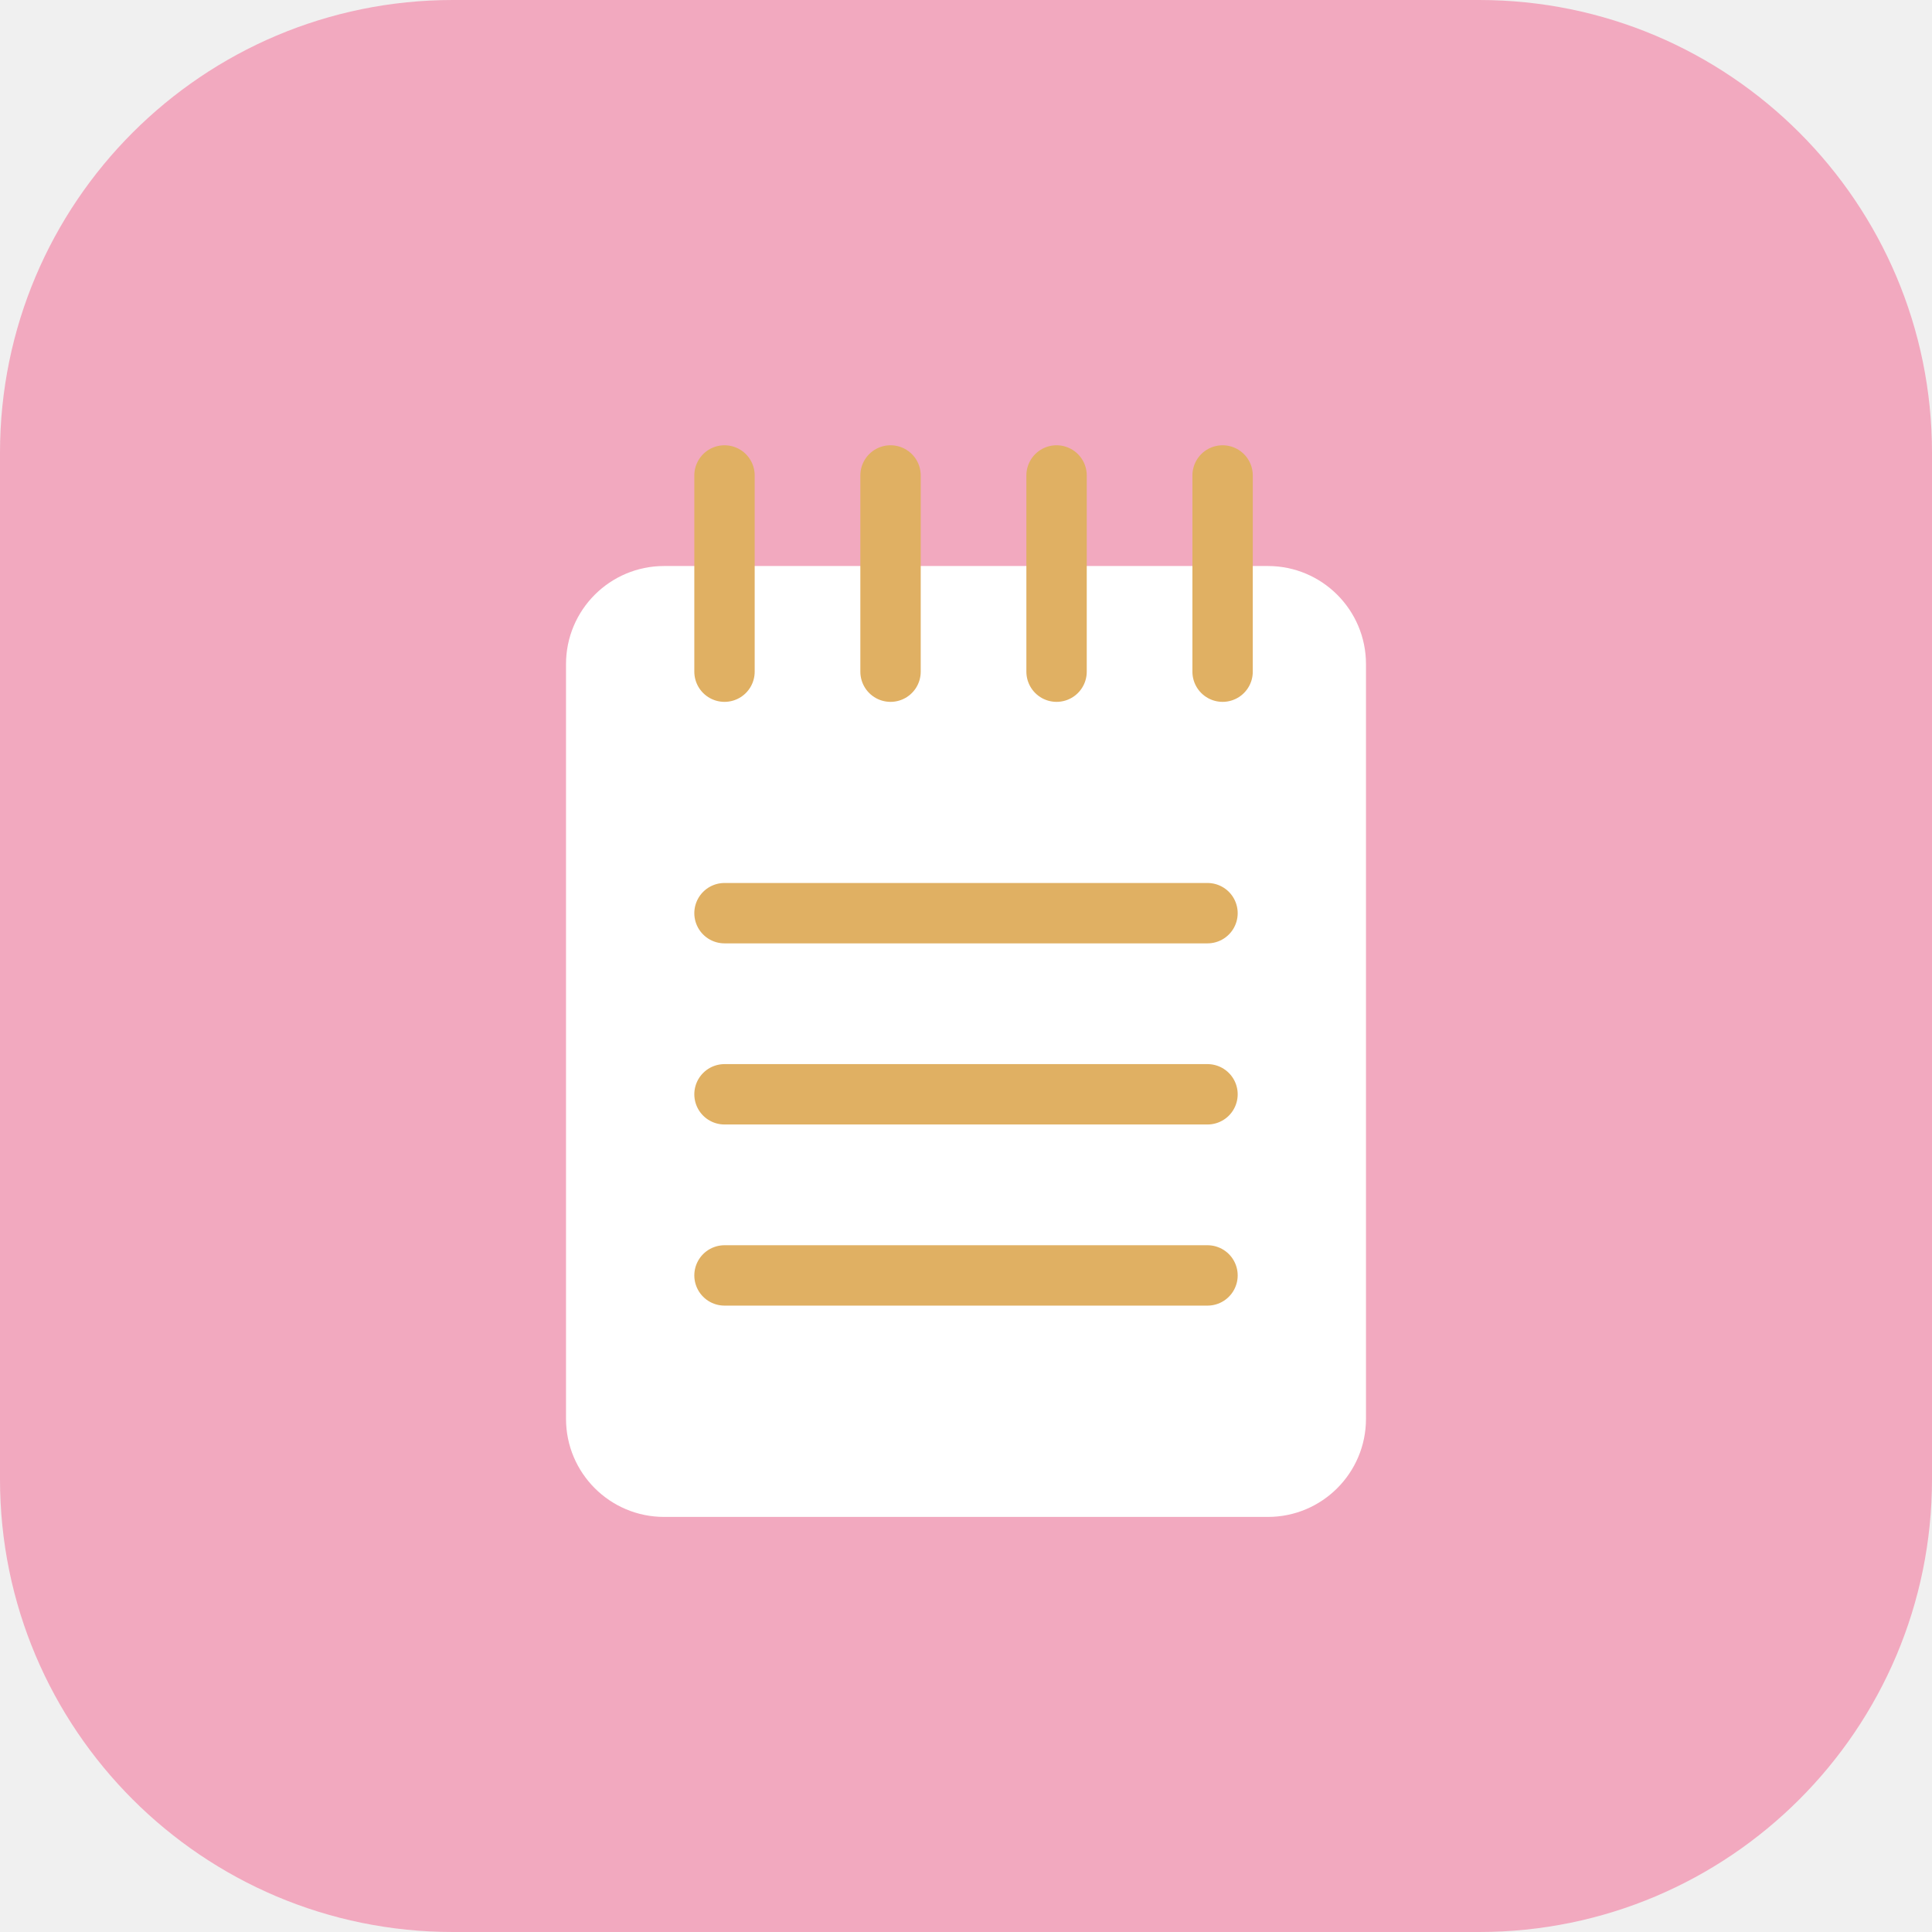
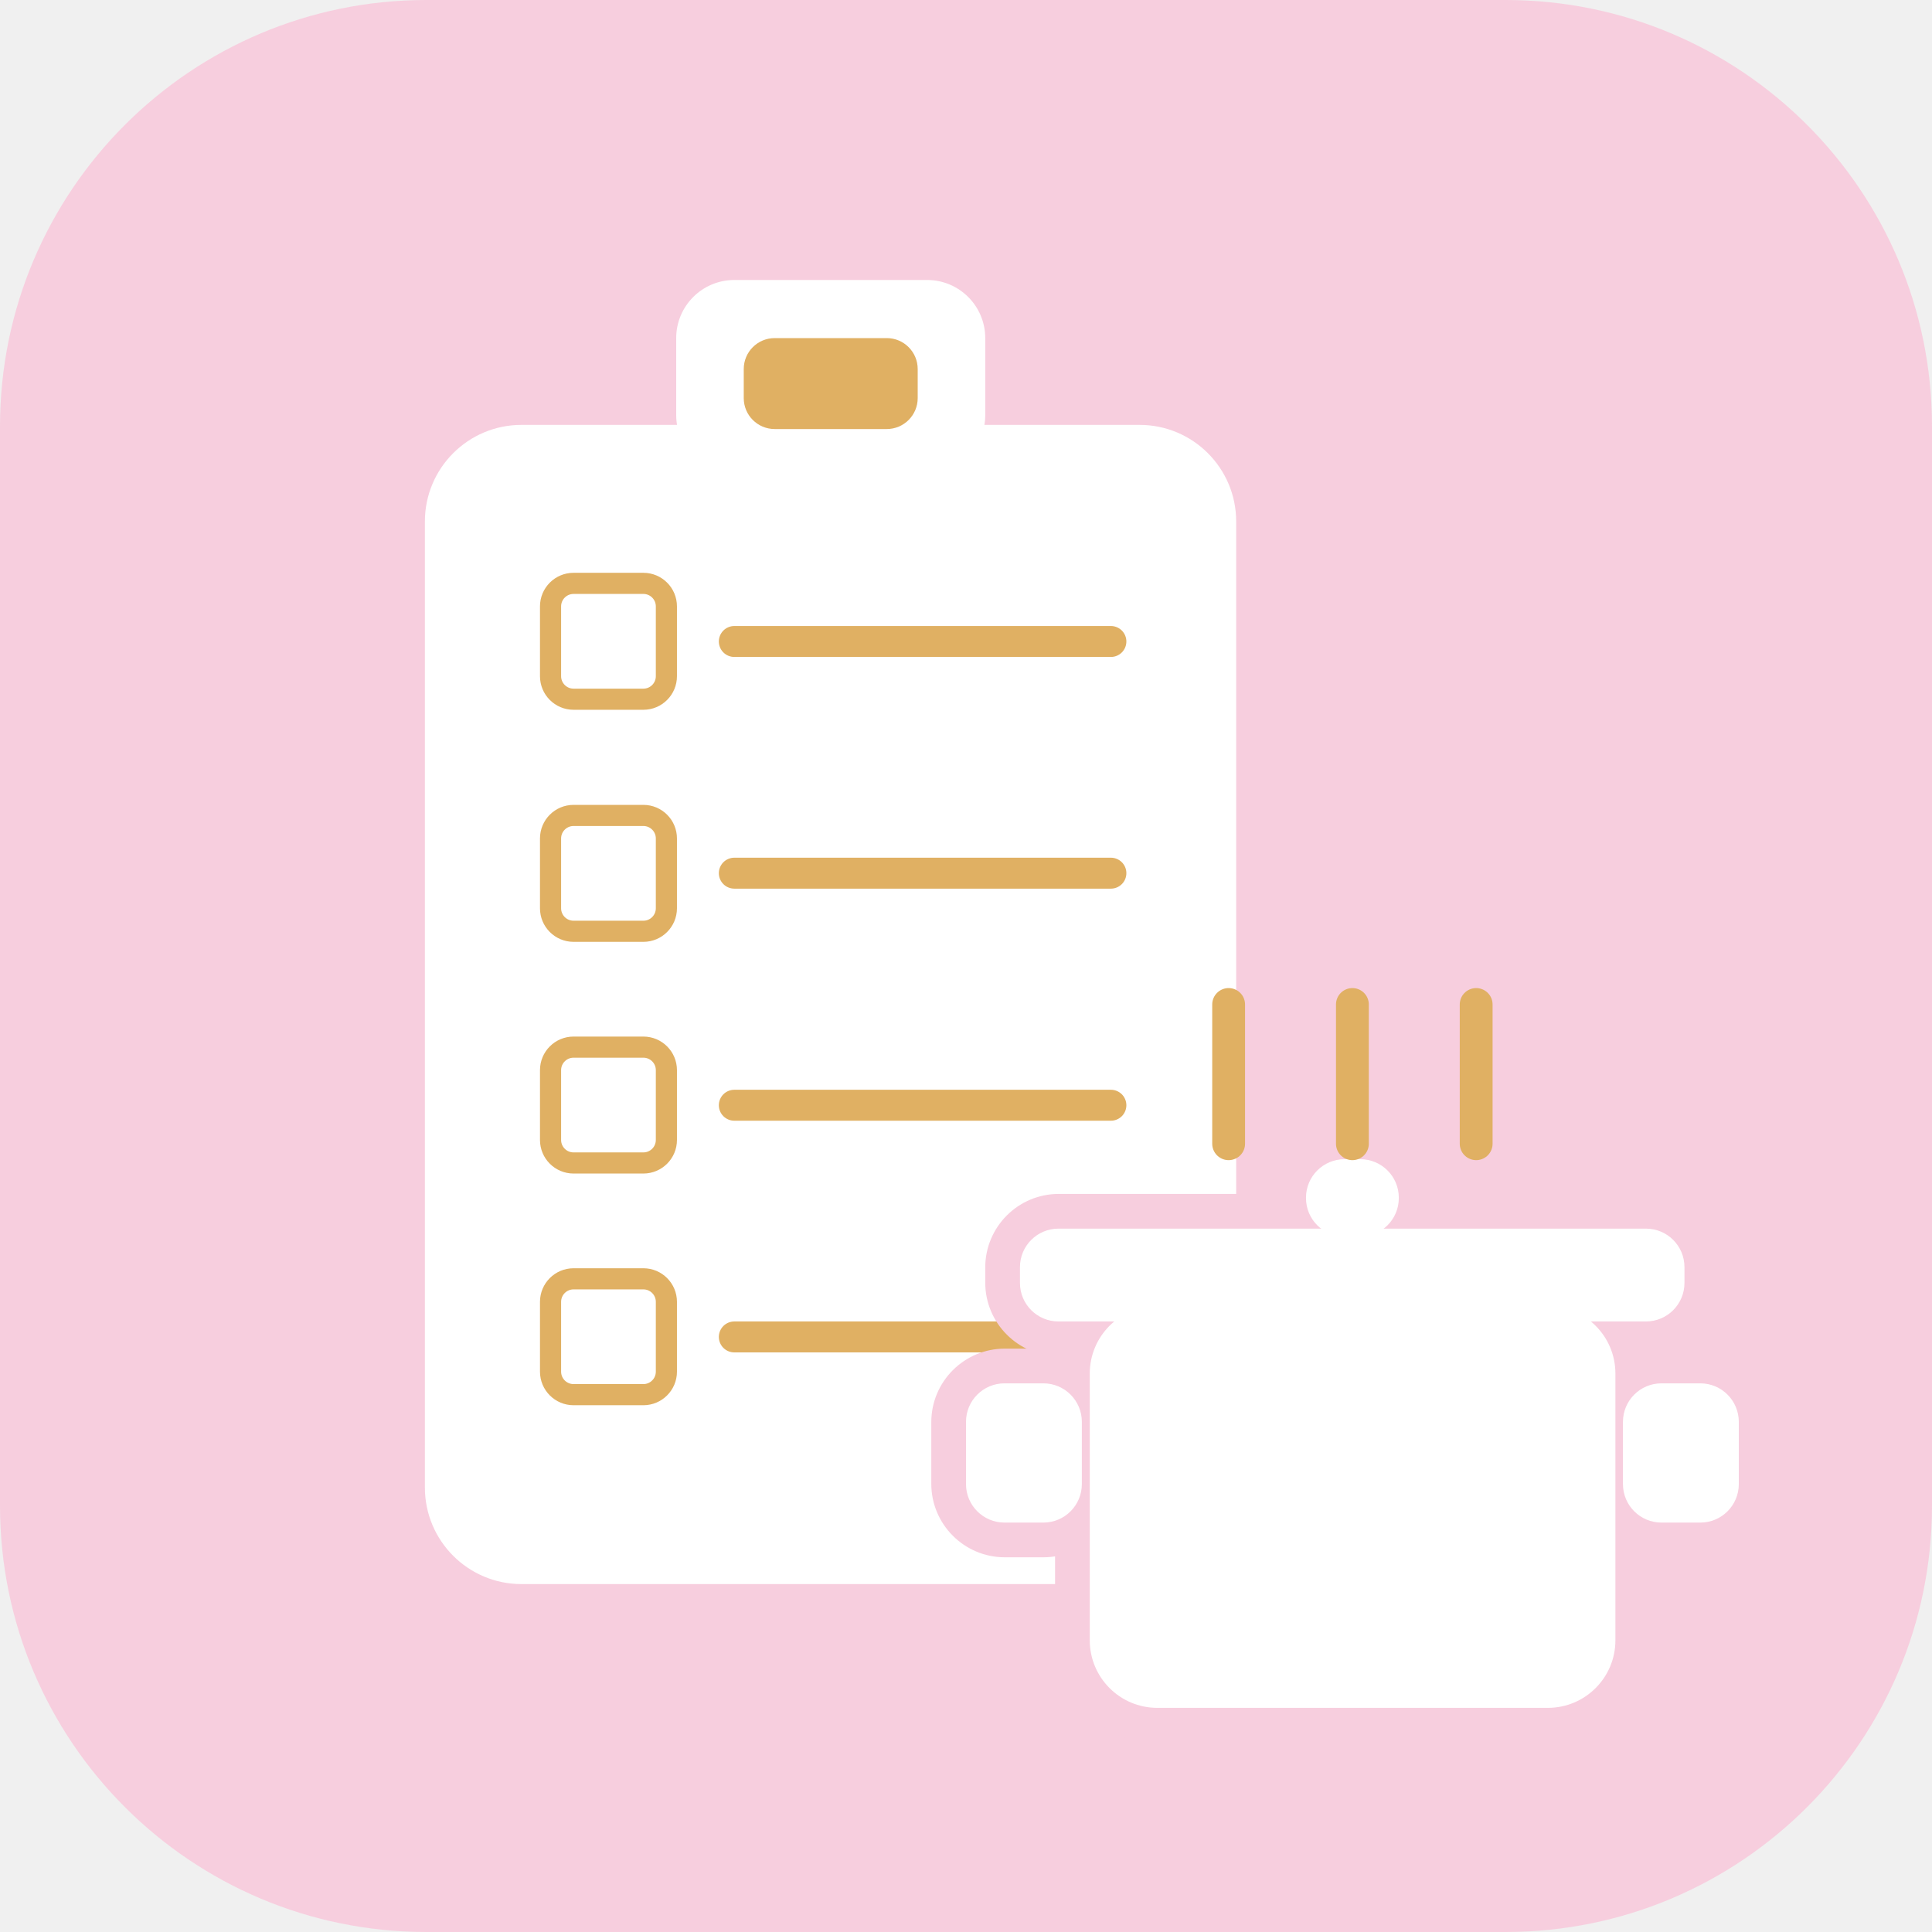
<svg xmlns="http://www.w3.org/2000/svg" viewBox="0 0 512 512">
-   <rect width="512" height="512" rx="120" fill="#f2a9bf" />
-   <rect x="150" y="150" width="212" height="252" rx="26" fill="#ffffff" />
-   <g stroke="#e0b063" stroke-width="16" stroke-linecap="round">
-     <line x1="192" y1="126" x2="192" y2="178" />
-     <line x1="236" y1="126" x2="236" y2="178" />
-     <line x1="280" y1="126" x2="280" y2="178" />
-     <line x1="324" y1="126" x2="324" y2="178" />
-   </g>
-   <g stroke="#e0b063" stroke-width="16" stroke-linecap="round">
-     <line x1="192" y1="242" x2="320" y2="242" />
-     <line x1="192" y1="290" x2="320" y2="290" />
-     <line x1="192" y1="338" x2="320" y2="338" />
-   </g>
+   <rect width="512" height="512" rx="113" fill="#f7cede" />
+   <rect x="112.6" y="112.6" width="215.0" height="307.2" rx="25.6" fill="#ffffff" />
+   <rect x="179.2" y="74.2" width="81.9" height="51.2" rx="15.4" fill="#ffffff" />
+   <rect x="197.1" y="89.6" width="46.1" height="24.1" rx="8.2" fill="#e0b063" />
+   <rect x="145.9" y="154.6" width="30.7" height="30.7" rx="6.1" fill="none" stroke="#e0b063" stroke-width="5.6" />
+   <line x1="194.6" y1="170.0" x2="294.4" y2="170.0" stroke="#e0b063" stroke-width="8.2" stroke-linecap="round" />
+   <rect x="145.9" y="216.1" width="30.7" height="30.7" rx="6.1" fill="none" stroke="#e0b063" stroke-width="5.6" />
+   <line x1="194.6" y1="231.4" x2="294.4" y2="231.4" stroke="#e0b063" stroke-width="8.2" stroke-linecap="round" />
+   <rect x="145.9" y="277.5" width="30.7" height="30.7" rx="6.1" fill="none" stroke="#e0b063" stroke-width="5.6" />
+   <line x1="194.6" y1="292.9" x2="294.4" y2="292.9" stroke="#e0b063" stroke-width="8.2" stroke-linecap="round" />
+   <rect x="145.9" y="338.9" width="30.7" height="30.7" rx="6.1" fill="none" stroke="#e0b063" stroke-width="5.6" />
+   <line x1="194.6" y1="354.3" x2="294.4" y2="354.3" stroke="#e0b063" stroke-width="8.2" stroke-linecap="round" />
+   <rect x="279.6" y="336.9" width="157.7" height="124.9" rx="27.1" fill="#f7cede" />
+   <rect x="261.1" y="316.4" width="194.6" height="43.0" rx="19.5" fill="#f7cede" />
+   <rect x="336.9" y="298.0" width="43.0" height="38.9" rx="19.5" fill="#f7cede" />
+   <rect x="246.8" y="357.4" width="49.2" height="55.3" rx="19.5" fill="#f7cede" />
+   <rect x="420.9" y="357.4" width="49.2" height="55.3" rx="19.5" fill="#f7cede" />
+   <rect x="288.8" y="346.1" width="139.3" height="106.5" rx="17.9" fill="#ffffff" />
+   <rect x="270.3" y="325.6" width="176.1" height="24.6" rx="10.2" fill="#ffffff" />
+   <rect x="346.1" y="307.2" width="24.6" height="20.5" rx="10.2" fill="#ffffff" />
+   <rect x="256.0" y="366.6" width="30.7" height="36.9" rx="10.2" fill="#ffffff" />
+   <rect x="430.1" y="366.6" width="30.7" height="36.9" rx="10.2" fill="#ffffff" />
+   <line x1="325.6" y1="266.2" x2="325.6" y2="303.1" stroke="#e0b063" stroke-width="8.7" stroke-linecap="round" />
+   <line x1="358.4" y1="266.2" x2="358.4" y2="303.1" stroke="#e0b063" stroke-width="8.7" stroke-linecap="round" />
+   <line x1="391.2" y1="266.2" x2="391.2" y2="303.1" stroke="#e0b063" stroke-width="8.7" stroke-linecap="round" />
</svg>
